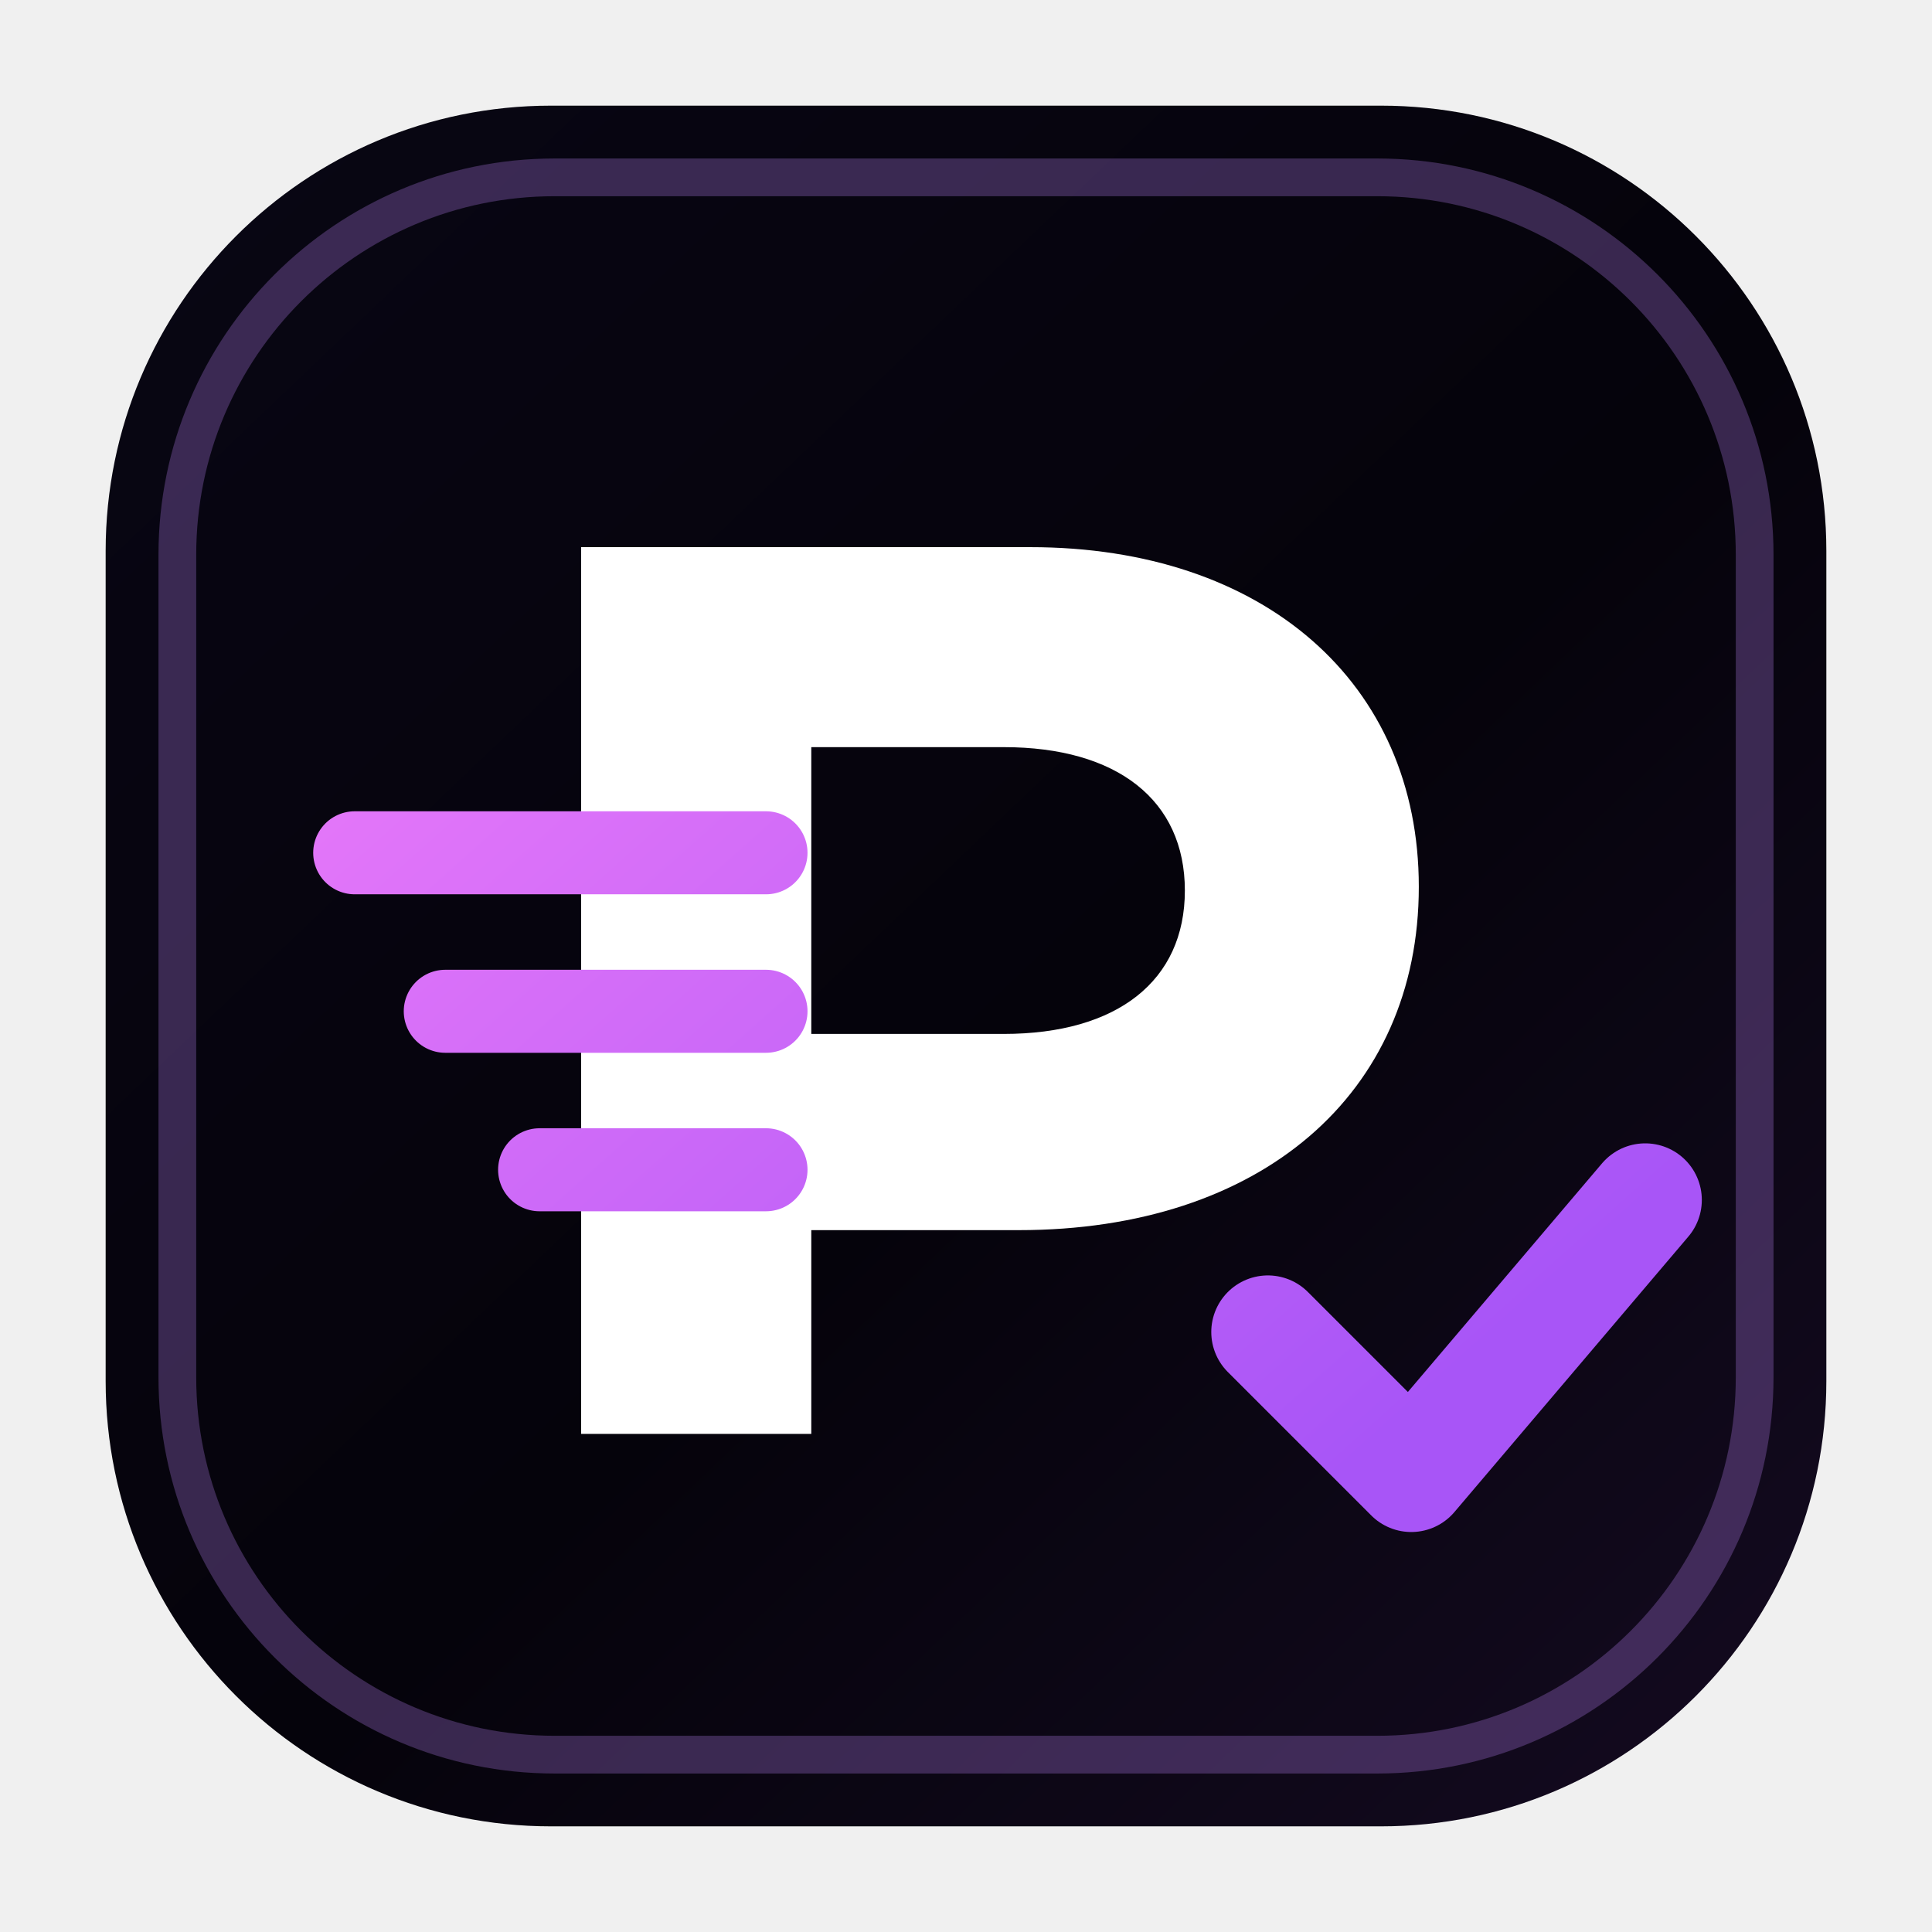
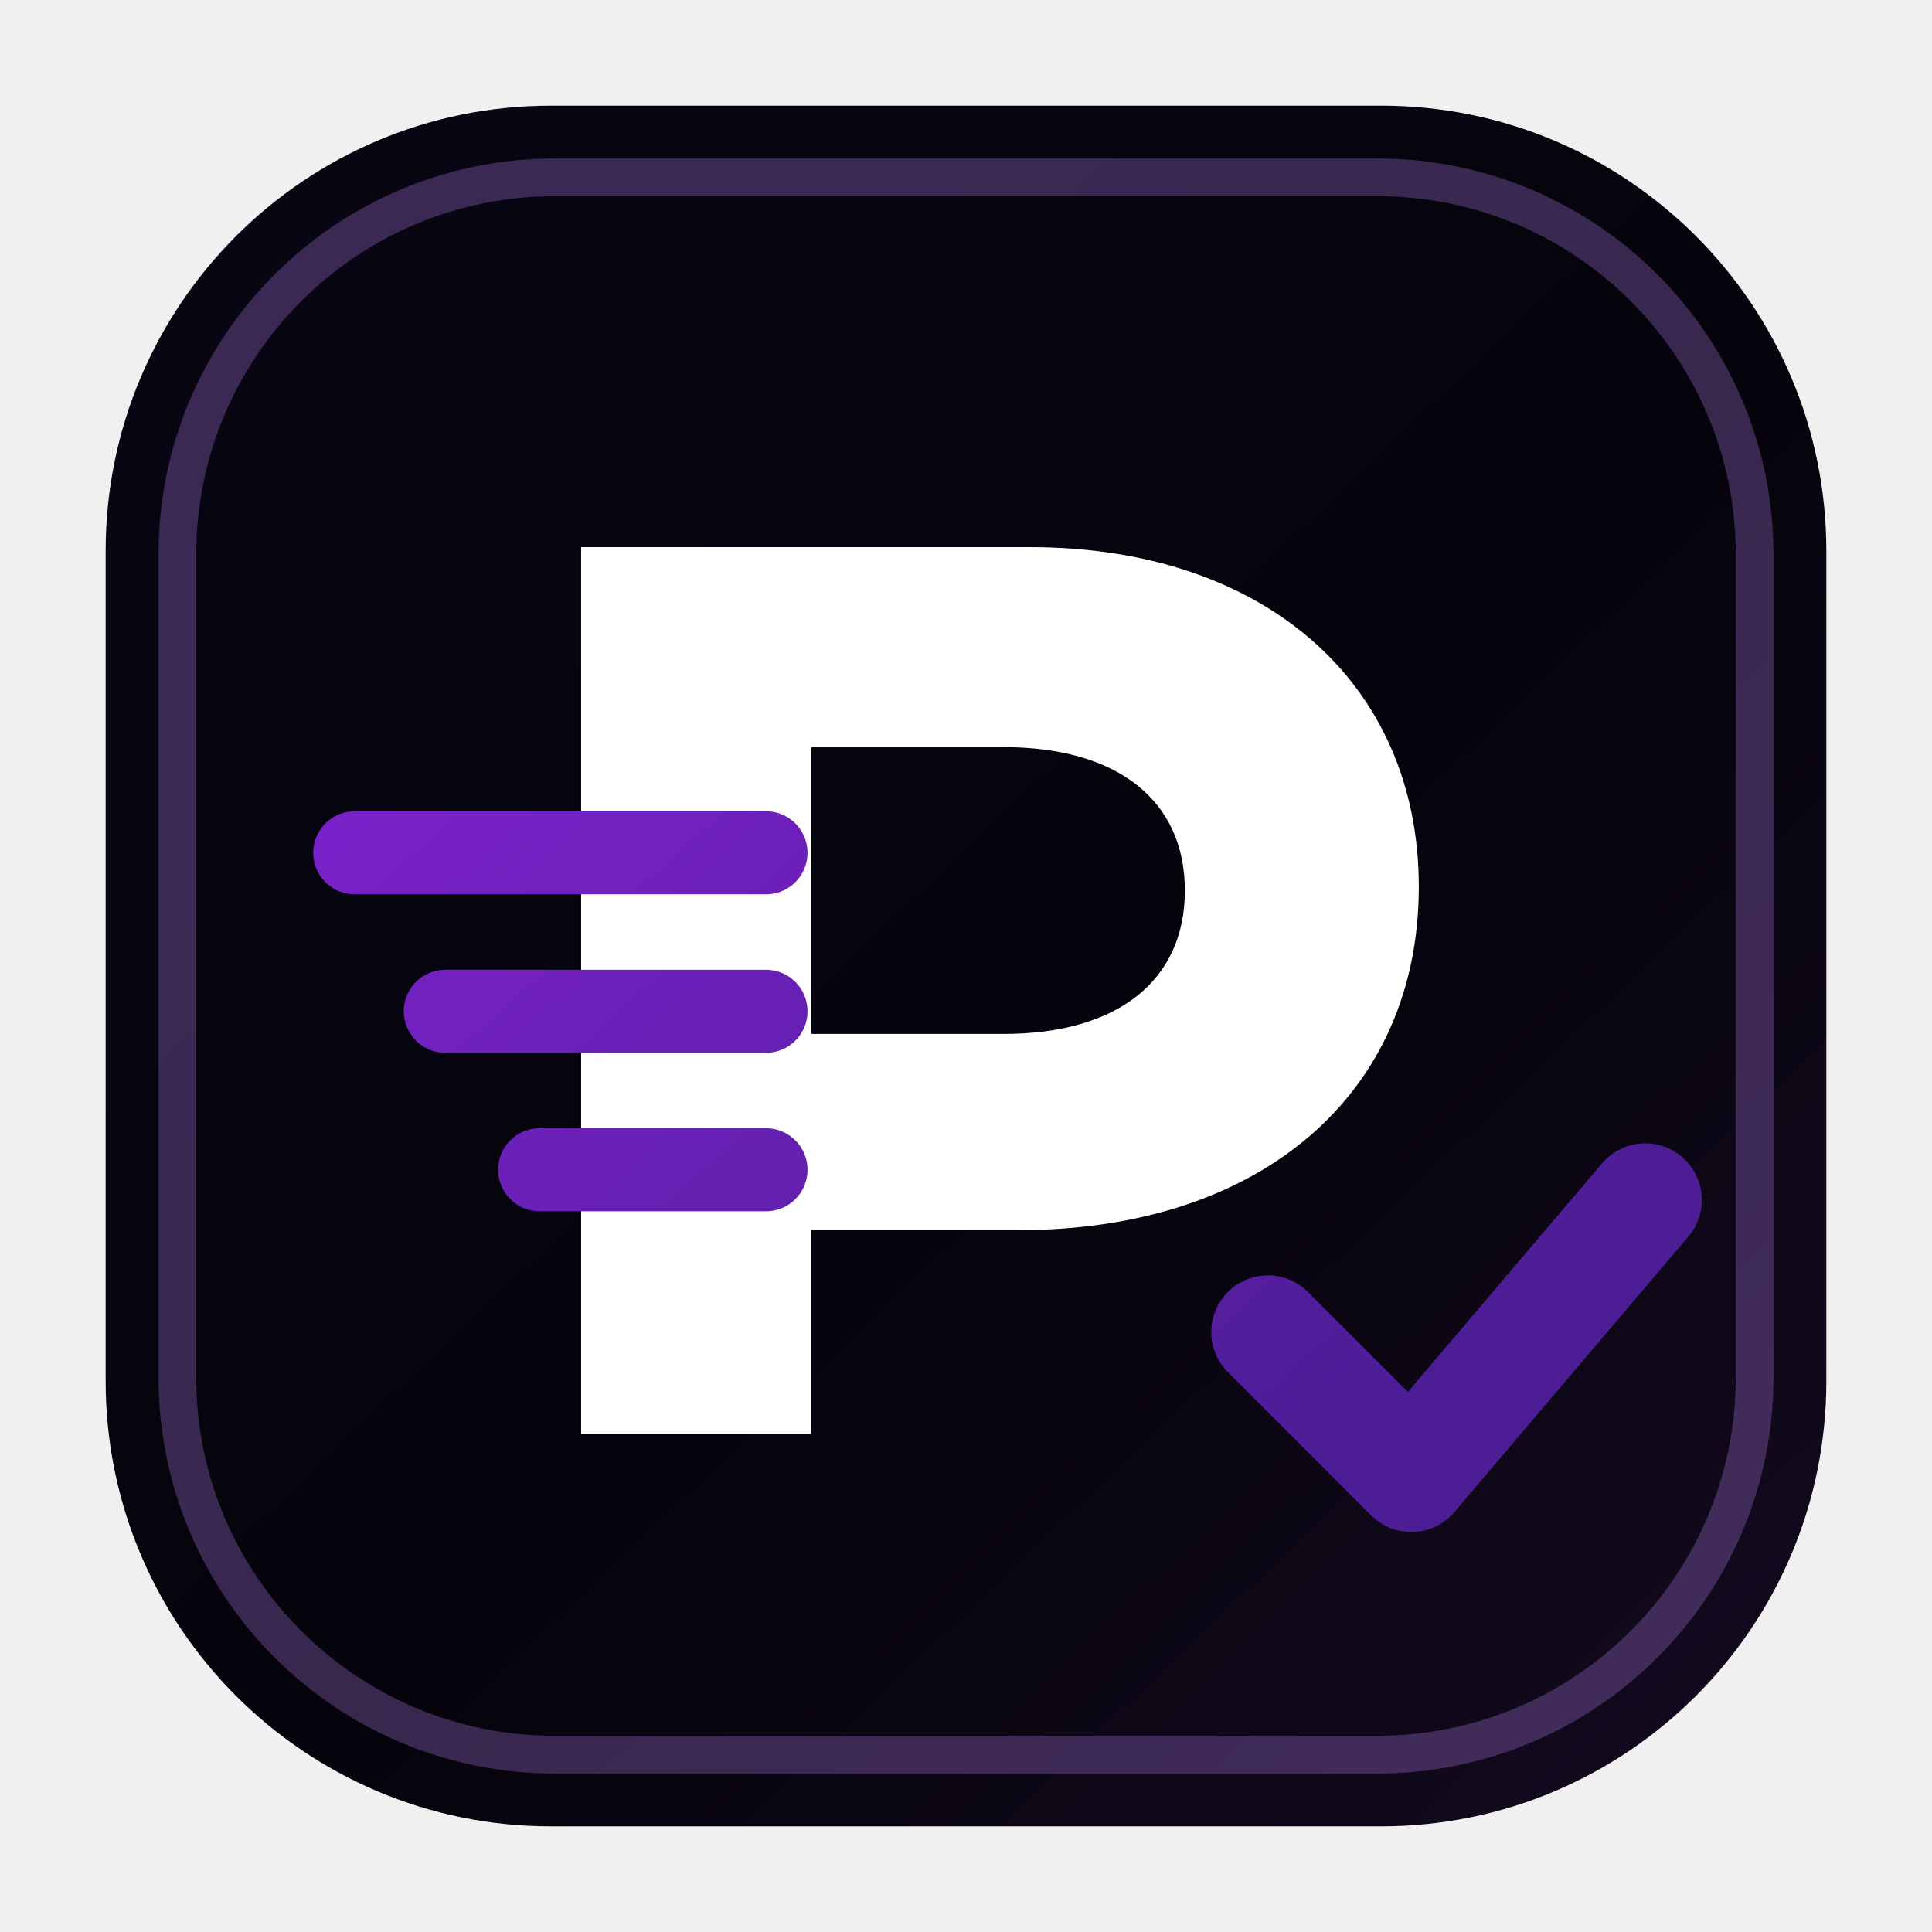
<svg xmlns="http://www.w3.org/2000/svg" width="512" height="512" viewBox="0 0 512 512" fill="none">
  <defs>
    <linearGradient id="bg" x1="55" y1="50" x2="455" y2="470" gradientUnits="userSpaceOnUse">
      <stop stop-color="#080613" />
      <stop offset="0.55" stop-color="#05030B" />
      <stop offset="1" stop-color="#130A1F" />
    </linearGradient>
    <linearGradient id="neon" x1="145" y1="126" x2="370" y2="378" gradientUnits="userSpaceOnUse">
-       <stop stop-color="#E879F9" />
-       <stop offset="1" stop-color="#A855F7" />
+       <stop stop-color="#7E22CE" />
+       <stop offset="1" stop-color="#4C1D95" />
    </linearGradient>
  </defs>
  <rect x="28" y="28" width="456" height="456" rx="118" fill="url(#bg)" />
  <rect x="47" y="47" width="418" height="418" rx="100" stroke="#C084FC" stroke-opacity="0.28" stroke-width="10" />
  <path d="M154 145H273C335 145 376 181 376 235C376 290 334 326 270 326H215V380H154V145ZM215 198V274H266C296 274 314 260 314 236C314 212 296 198 266 198H215Z" fill="white" />
  <path d="M203 226H94" stroke="url(#neon)" stroke-width="22" stroke-linecap="round" />
  <path d="M203 268H118" stroke="url(#neon)" stroke-width="22" stroke-linecap="round" />
  <path d="M203 310H143" stroke="url(#neon)" stroke-width="22" stroke-linecap="round" />
  <path d="M336 353L374 391L436 318" stroke="url(#neon)" stroke-width="30" stroke-linecap="round" stroke-linejoin="round" />
</svg>
